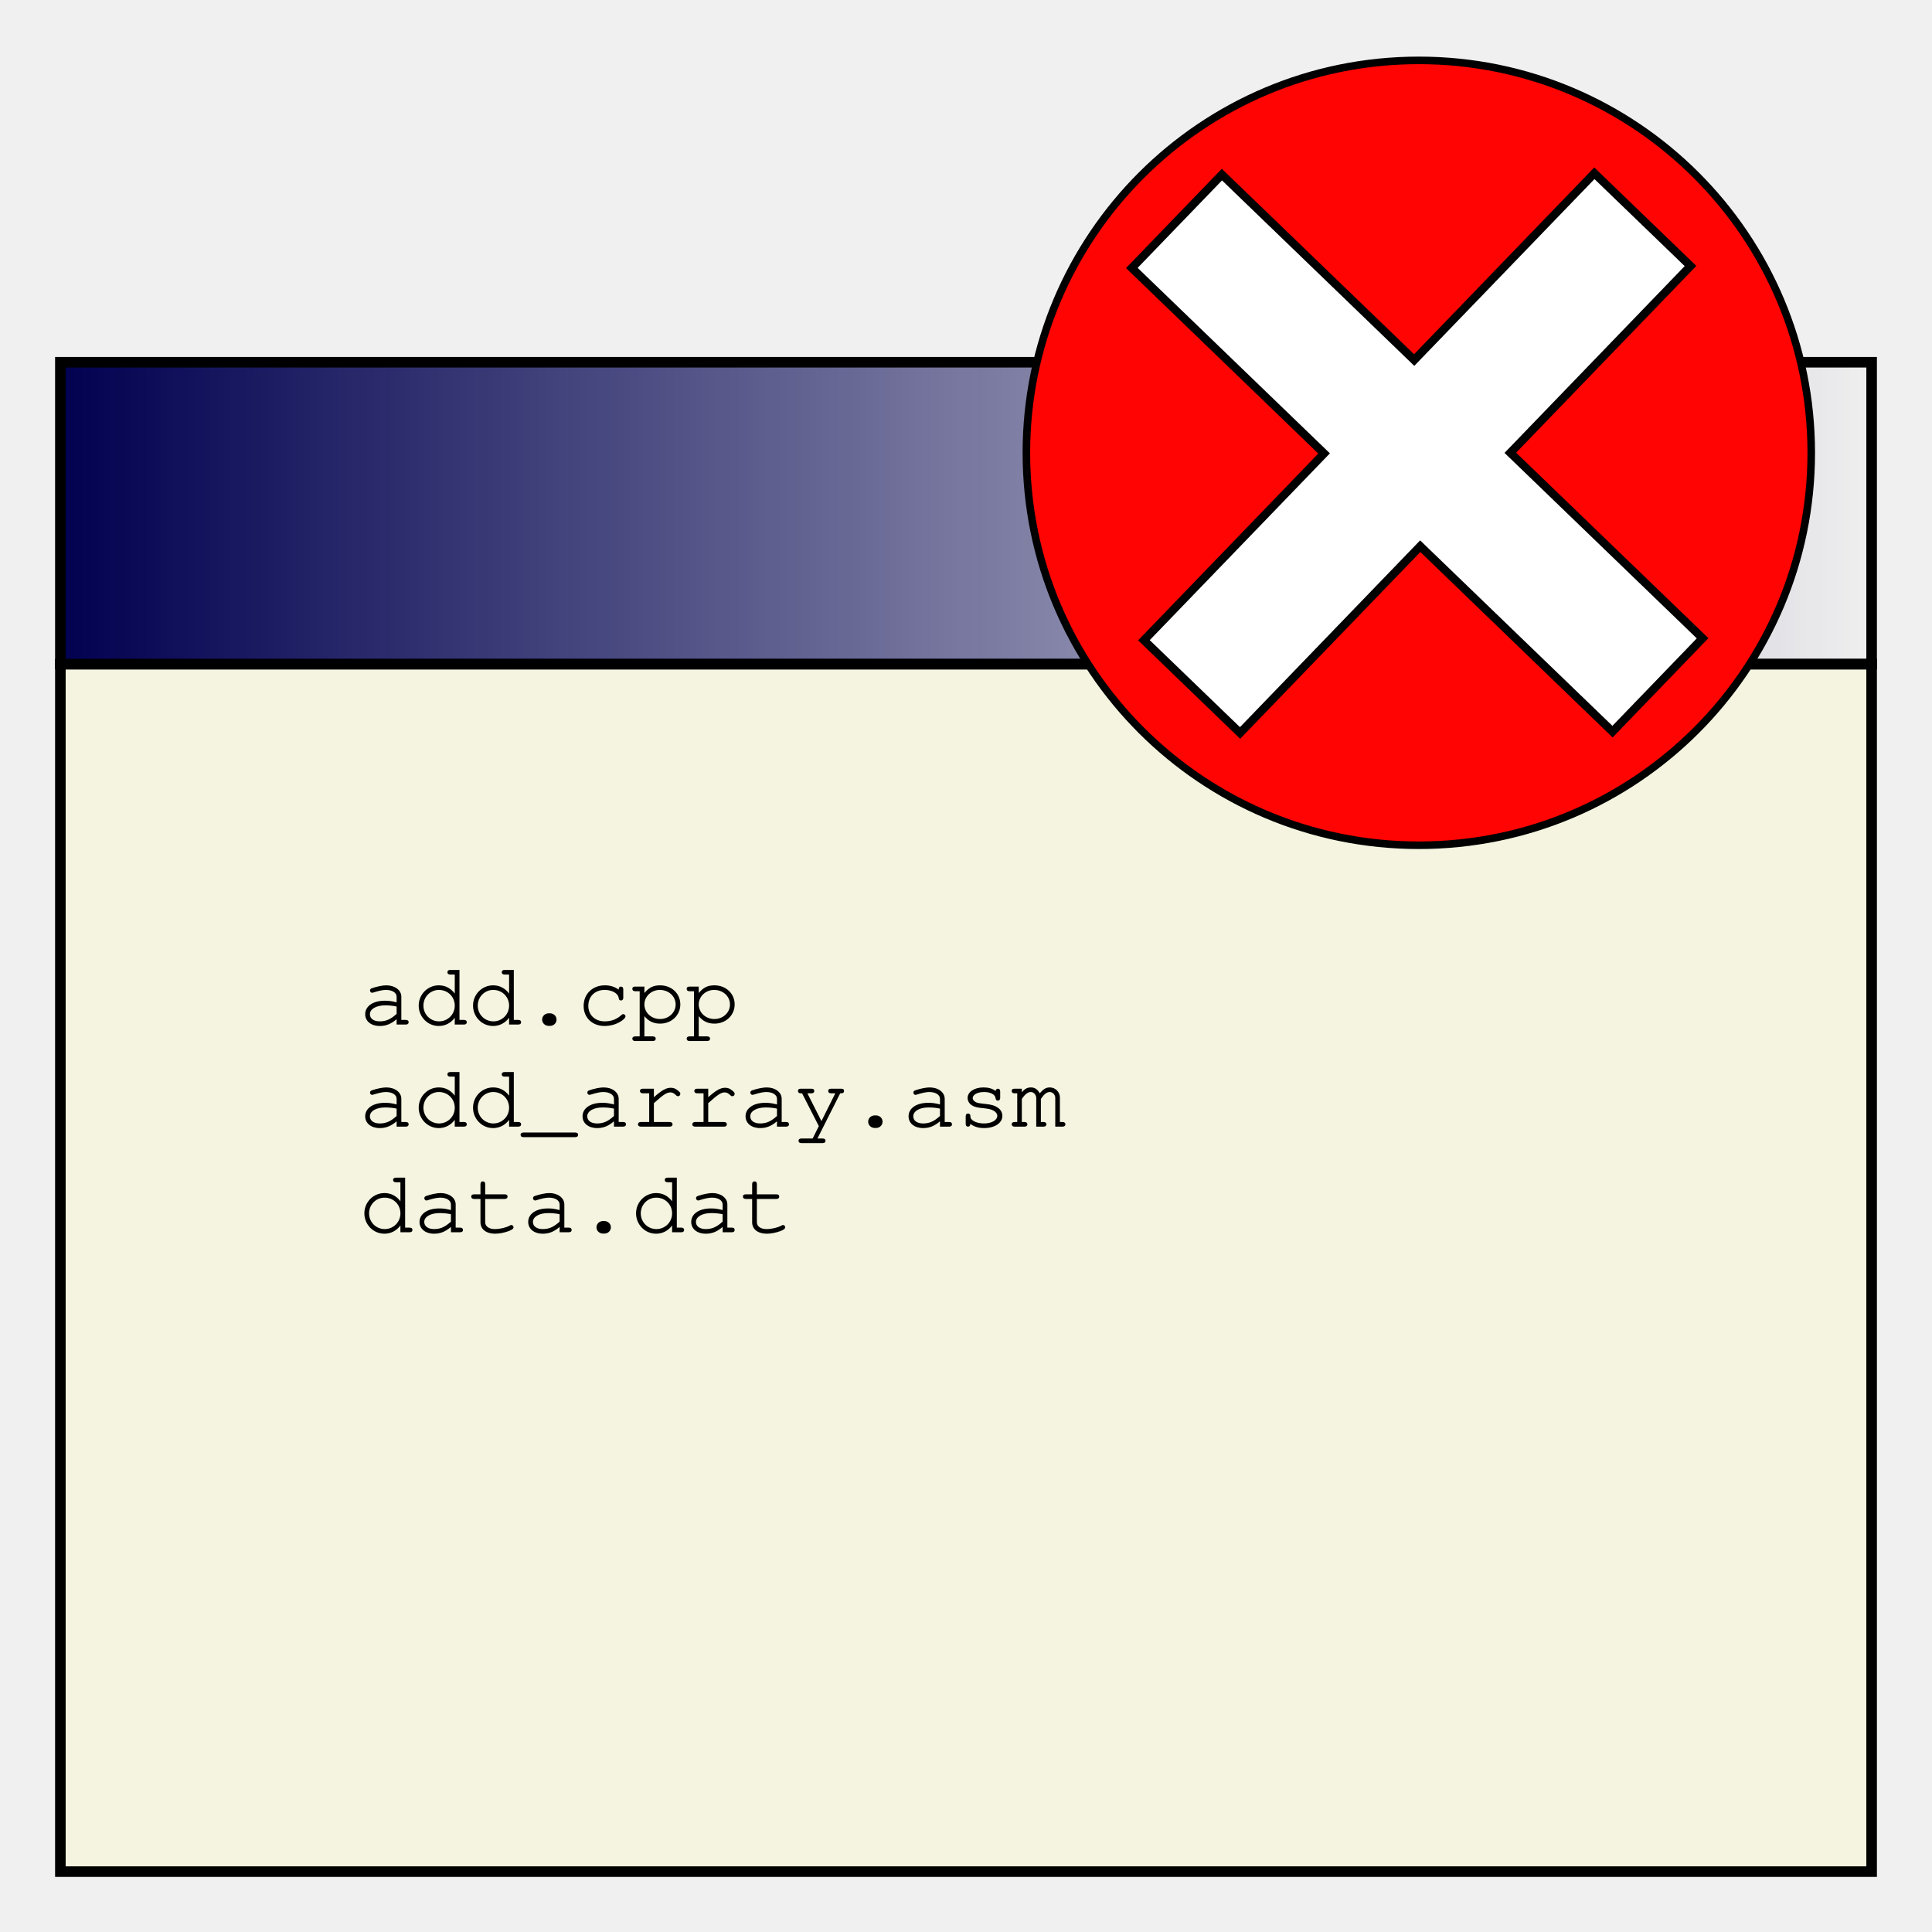
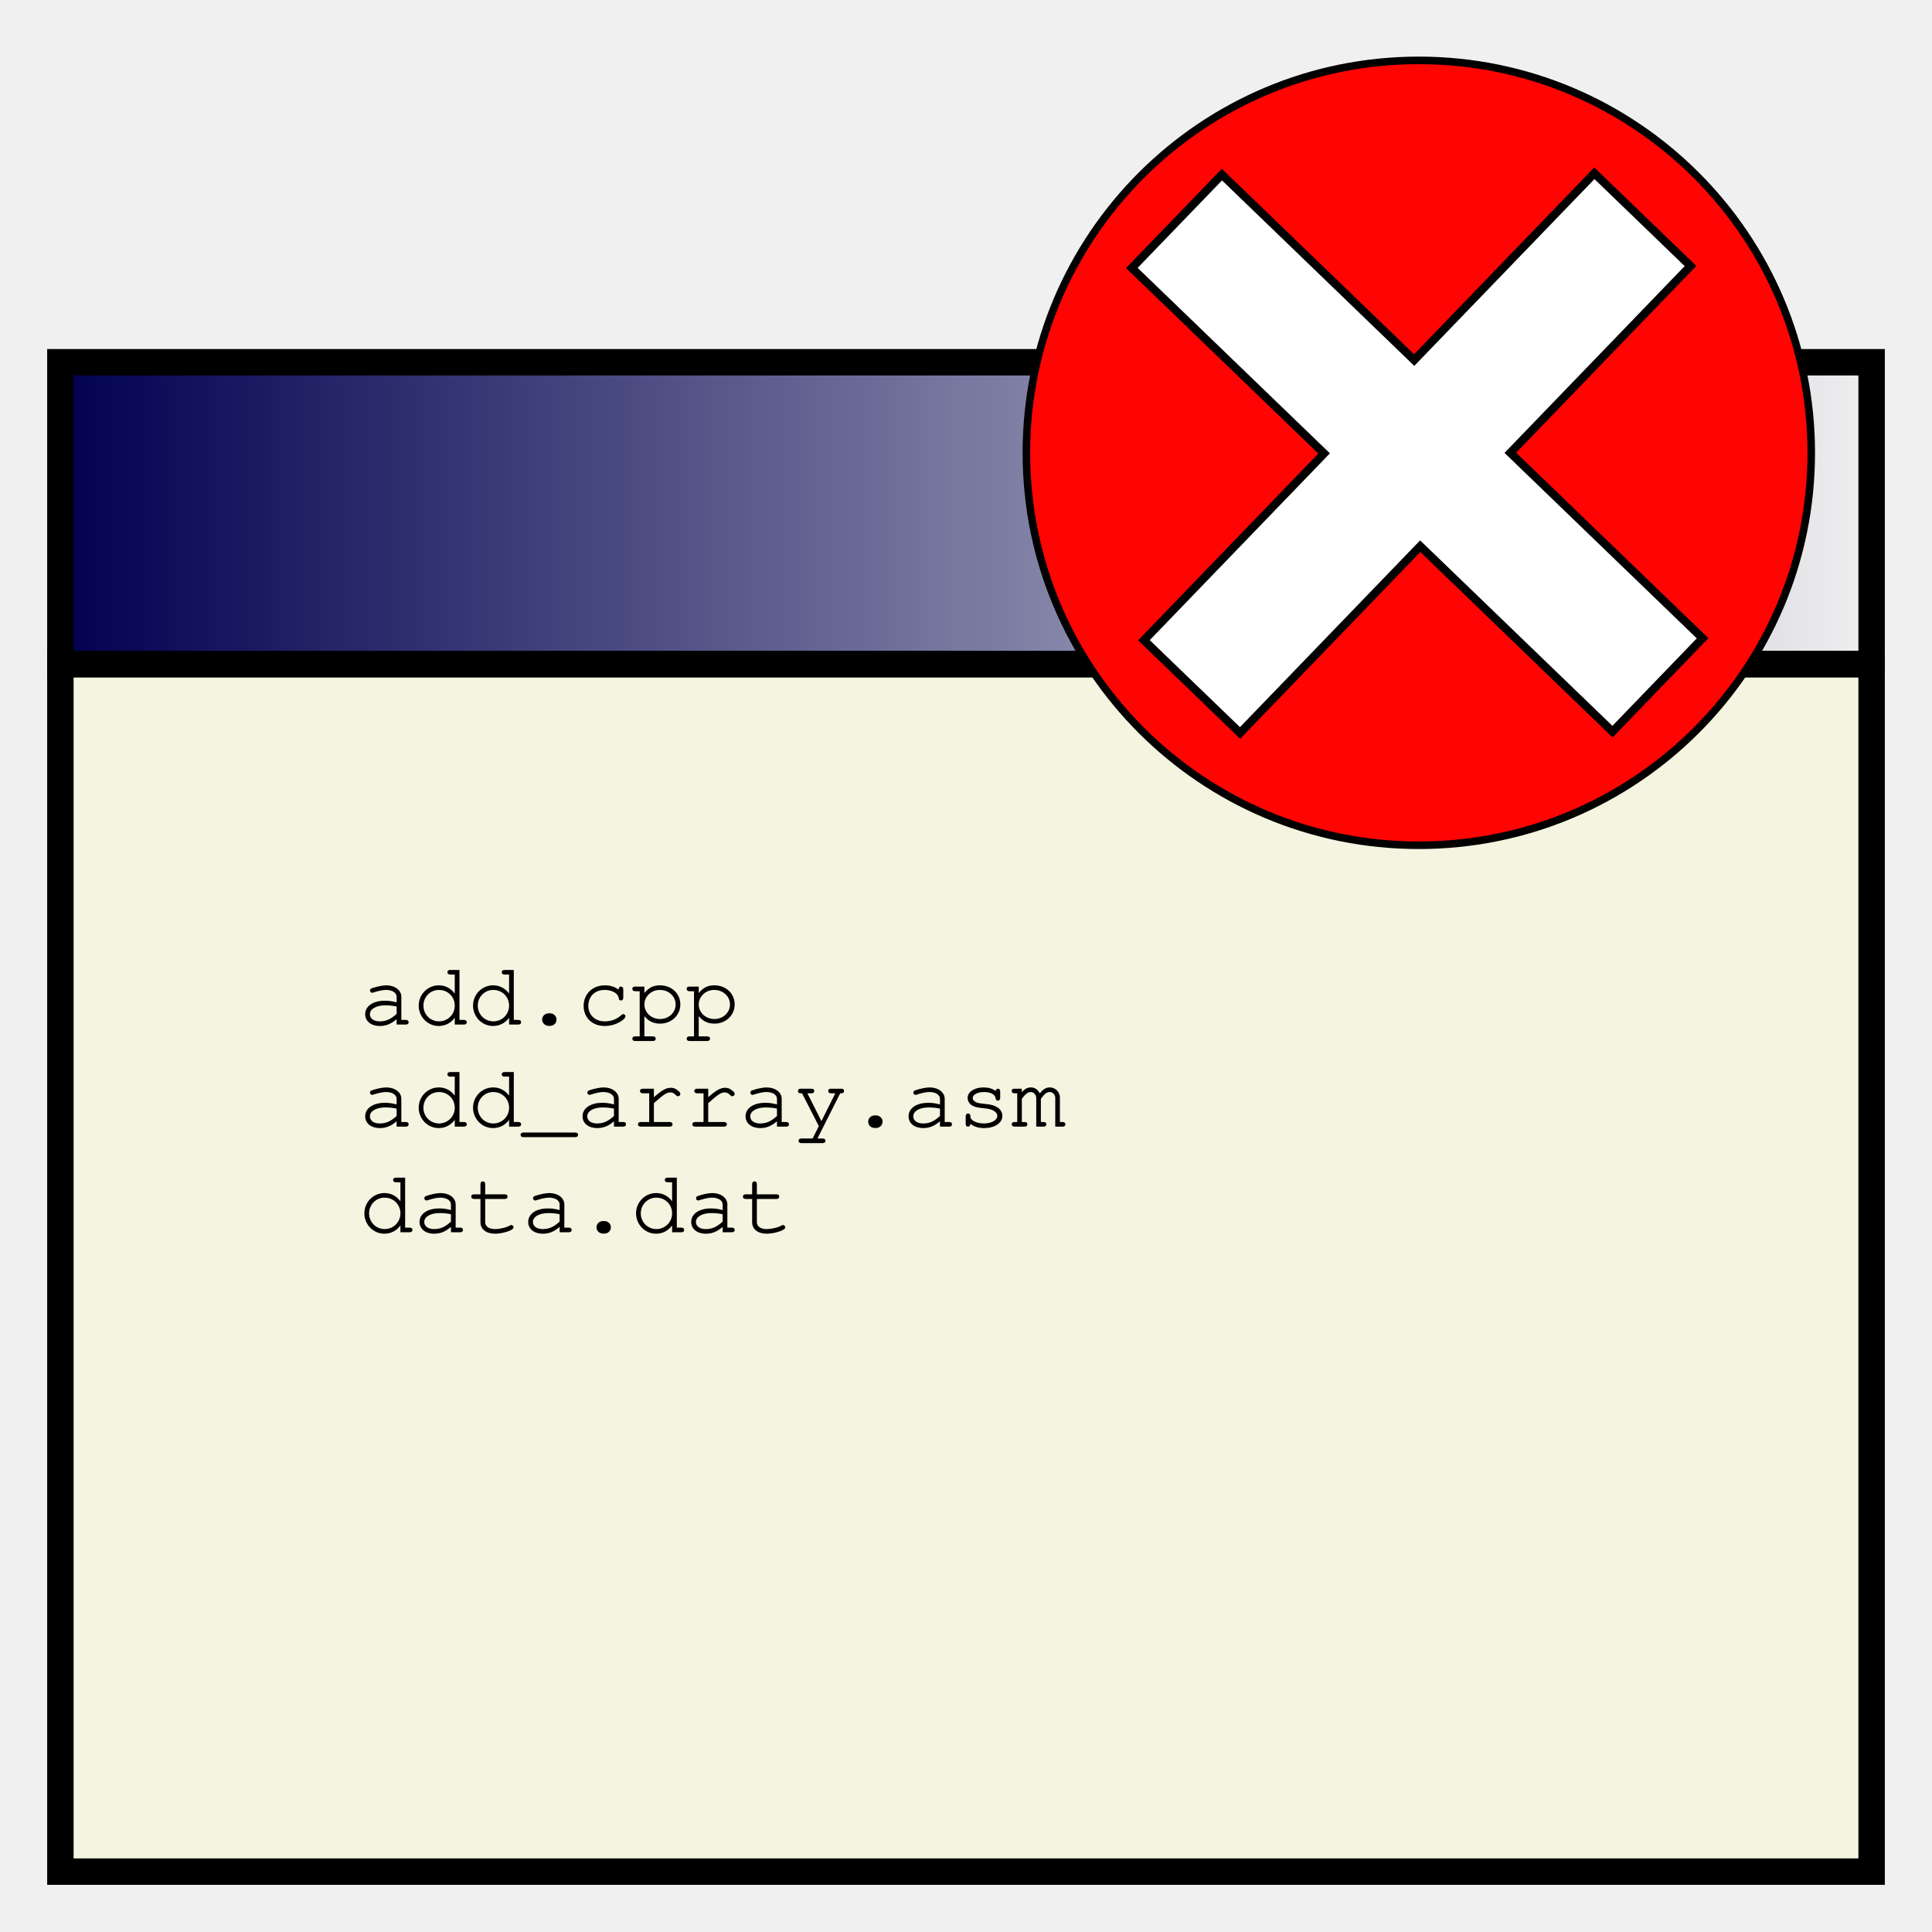
- <svg xmlns="http://www.w3.org/2000/svg" xmlns:xlink="http://www.w3.org/1999/xlink" id="svg3322" version="1.1" width="1024" viewBox="0 0 1024 1024" height="1024">
+ <svg xmlns="http://www.w3.org/2000/svg" xmlns:xlink="http://www.w3.org/1999/xlink" height="1024" viewBox="0 0 1024 1024" width="1024" version="1.1" id="svg3322">
  <defs id="defs3326">
    <linearGradient id="linearGradient6882">
-       <stop id="stop6878" offset="0" style="stop-color:#000050;stop-opacity:1;" />
-       <stop id="stop6880" offset="1" style="stop-color:#000050;stop-opacity:0;" />
+       <stop style="stop-color:#000050;stop-opacity:1;" offset="0" id="stop6878" />
+       <stop style="stop-color:#000050;stop-opacity:0;" offset="1" id="stop6880" />
    </linearGradient>
-     <linearGradient gradientUnits="userSpaceOnUse" y2="272" x2="994" y1="272" x1="30" id="linearGradient6884" xlink:href="#linearGradient6882" />
+     <linearGradient xlink:href="#linearGradient6882" id="linearGradient6884" x1="30" y1="272" x2="994" y2="272" gradientUnits="userSpaceOnUse" />
  </defs>
-   <pattern xlink:href="#b" patternTransform="matrix(0,9.285714,-12.6087,0,1242.435,100.5714)" id="a" />
-   <pattern width="5" patternUnits="userSpaceOnUse" patternTransform="scale(10)" height="1" id="b">
-     <path id="path3292" fill="#fff" d="m0-.5h1v2h-1z" />
+   <pattern id="a" patternTransform="matrix(0,9.285714,-12.6087,0,1242.435,100.5714)" xlink:href="#b" />
+   <pattern id="b" height="1" patternTransform="scale(10)" patternUnits="userSpaceOnUse" width="5">
+     <path d="m0-.5h1v2h-1z" fill="#fff" id="path3292" />
  </pattern>
-   <linearGradient y2="272" y1="272" x2="994" x1="30" gradientUnits="userSpaceOnUse" id="c">
-     <stop id="stop3295" stop-color="#19307b" offset="0" />
-     <stop id="stop3297" stop-opacity="0" stop-color="#19307b" offset="1" />
+   <linearGradient id="c" gradientUnits="userSpaceOnUse" x1="30" x2="994" y1="272" y2="272">
+     <stop offset="0" stop-color="#19307b" id="stop3295" />
+     <stop offset="1" stop-color="#19307b" stop-opacity="0" id="stop3297" />
  </linearGradient>
-   <path d="m 992,352 0,640 -960,0 0,-640 z" stroke-width="4.328" id="path3300" style="stroke:#000000;fill:#f4f4e0;fill-opacity:1;stroke-width:5.6;stroke-miterlimit:4;stroke-dasharray:none" />
-   <path d="M 32,192 H 992 V 352 H 32 Z" fill="url(#c)" stroke-width="4" id="path3304" style="fill:url(#linearGradient6884);stroke:#000000;fill-opacity:1;stroke-width:5.6;stroke-miterlimit:4;stroke-dasharray:none" />
-   <text style="letter-spacing:0px" id="text3316" y="545.482" x="193.949" font-size="40" font-family="sans-serif">
-     <tspan style="letter-spacing:0px" id="tspan3308" y="545.482" x="193.949" />
+   <path style="stroke:#000000;fill:#f4f4e0;fill-opacity:1;stroke-width:14;stroke-miterlimit:4;stroke-dasharray:none" id="path3300" d="m 992,352 0,640 -960,0 0,-640 z" />
+   <path style="fill:url(#linearGradient6884);stroke:#000000;fill-opacity:1;stroke-width:14;stroke-miterlimit:4;stroke-dasharray:none" id="path3304" fill="url(#c)" d="M 32,192 H 992 V 352 H 32 Z" />
+   <text font-family="sans-serif" font-size="40" x="193.949" y="545.482" id="text3316" style="letter-spacing:0px">
+     <tspan x="193.949" y="545.482" id="tspan3308" style="letter-spacing:0px" />
  </text>
-   <circle id="circle3318" stroke-width="4" stroke="#000" r="208" fill="#ff0402" cy="240" cx="752" />
-   <path id="path3320" stroke-width="4.361" stroke="#000" fill="#fff" d="m647.639 92.535-47.748 49.501 101.91 98.301-95.496 99.001 50.955 49.151 95.496-99.001 101.91 98.301 47.748-49.501-101.91-98.301 95.496-99.001-50.955-49.151-95.496 99.001z" />
-   <text id="text3896" y="597.141" x="190.339" style="font-size:40px;line-height:1;font-family:'Andale Mono';-inkscape-font-specification:'Andale Mono Normal';" xml:space="preserve">
-     <tspan y="597.141" x="190.339" id="tspan3894" style="font-style:normal;font-variant:normal;font-weight:normal;font-stretch:normal;font-size:48px;font-family:Courier;-inkscape-font-specification:'Courier Normal';font-variant-ligatures:normal;font-variant-caps:normal;font-variant-numeric:normal;font-variant-east-asian:normal">add_array.asm</tspan>
+   <circle cx="752" cy="240" fill="#ff0402" r="208" stroke="#000" stroke-width="4" id="circle3318" />
+   <path d="m647.639 92.535-47.748 49.501 101.91 98.301-95.496 99.001 50.955 49.151 95.496-99.001 101.91 98.301 47.748-49.501-101.91-98.301 95.496-99.001-50.955-49.151-95.496 99.001z" fill="#fff" stroke="#000" stroke-width="4.361" id="path3320" />
+   <text xml:space="preserve" style="font-size:40px;line-height:1;font-family:'Andale Mono';-inkscape-font-specification:'Andale Mono Normal';" x="190.339" y="597.141" id="text3896">
+     <tspan style="font-style:normal;font-variant:normal;font-weight:normal;font-stretch:normal;font-size:48px;font-family:Courier;-inkscape-font-specification:'Courier Normal';font-variant-ligatures:normal;font-variant-caps:normal;font-variant-numeric:normal;font-variant-east-asian:normal" id="tspan3894" x="190.339" y="597.141">add_array.asm</tspan>
  </text>
-   <text id="text3900" y="653.123" x="190.339" style="font-size:40px;line-height:1;font-family:'Andale Mono';-inkscape-font-specification:'Andale Mono Normal';" xml:space="preserve">
-     <tspan y="653.123" x="190.339" id="tspan3898" style="font-style:normal;font-variant:normal;font-weight:normal;font-stretch:normal;font-size:48px;font-family:Courier;-inkscape-font-specification:'Courier Normal';font-variant-ligatures:normal;font-variant-caps:normal;font-variant-numeric:normal;font-variant-east-asian:normal">data.dat</tspan>
+   <text xml:space="preserve" style="font-size:40px;line-height:1;font-family:'Andale Mono';-inkscape-font-specification:'Andale Mono Normal';" x="190.339" y="653.123" id="text3900">
+     <tspan style="font-style:normal;font-variant:normal;font-weight:normal;font-stretch:normal;font-size:48px;font-family:Courier;-inkscape-font-specification:'Courier Normal';font-variant-ligatures:normal;font-variant-caps:normal;font-variant-numeric:normal;font-variant-east-asian:normal" id="tspan3898" x="190.339" y="653.123">data.dat</tspan>
  </text>
-   <text xml:space="preserve" style="font-size:40px;line-height:1;font-family:'Andale Mono';-inkscape-font-specification:'Andale Mono Normal';" x="190.339" y="543.025" id="text5072">
-     <tspan id="tspan5070" x="190.339" y="543.025" style="font-style:normal;font-variant:normal;font-weight:normal;font-stretch:normal;font-size:48px;font-family:Courier;-inkscape-font-specification:'Courier Normal';font-variant-ligatures:normal;font-variant-caps:normal;font-variant-numeric:normal;font-variant-east-asian:normal">add.cpp</tspan>
+   <text id="text5072" y="543.025" x="190.339" style="font-size:40px;line-height:1;font-family:'Andale Mono';-inkscape-font-specification:'Andale Mono Normal';" xml:space="preserve">
+     <tspan style="font-style:normal;font-variant:normal;font-weight:normal;font-stretch:normal;font-size:48px;font-family:Courier;-inkscape-font-specification:'Courier Normal';font-variant-ligatures:normal;font-variant-caps:normal;font-variant-numeric:normal;font-variant-east-asian:normal" y="543.025" x="190.339" id="tspan5070">add.cpp</tspan>
  </text>
</svg>
